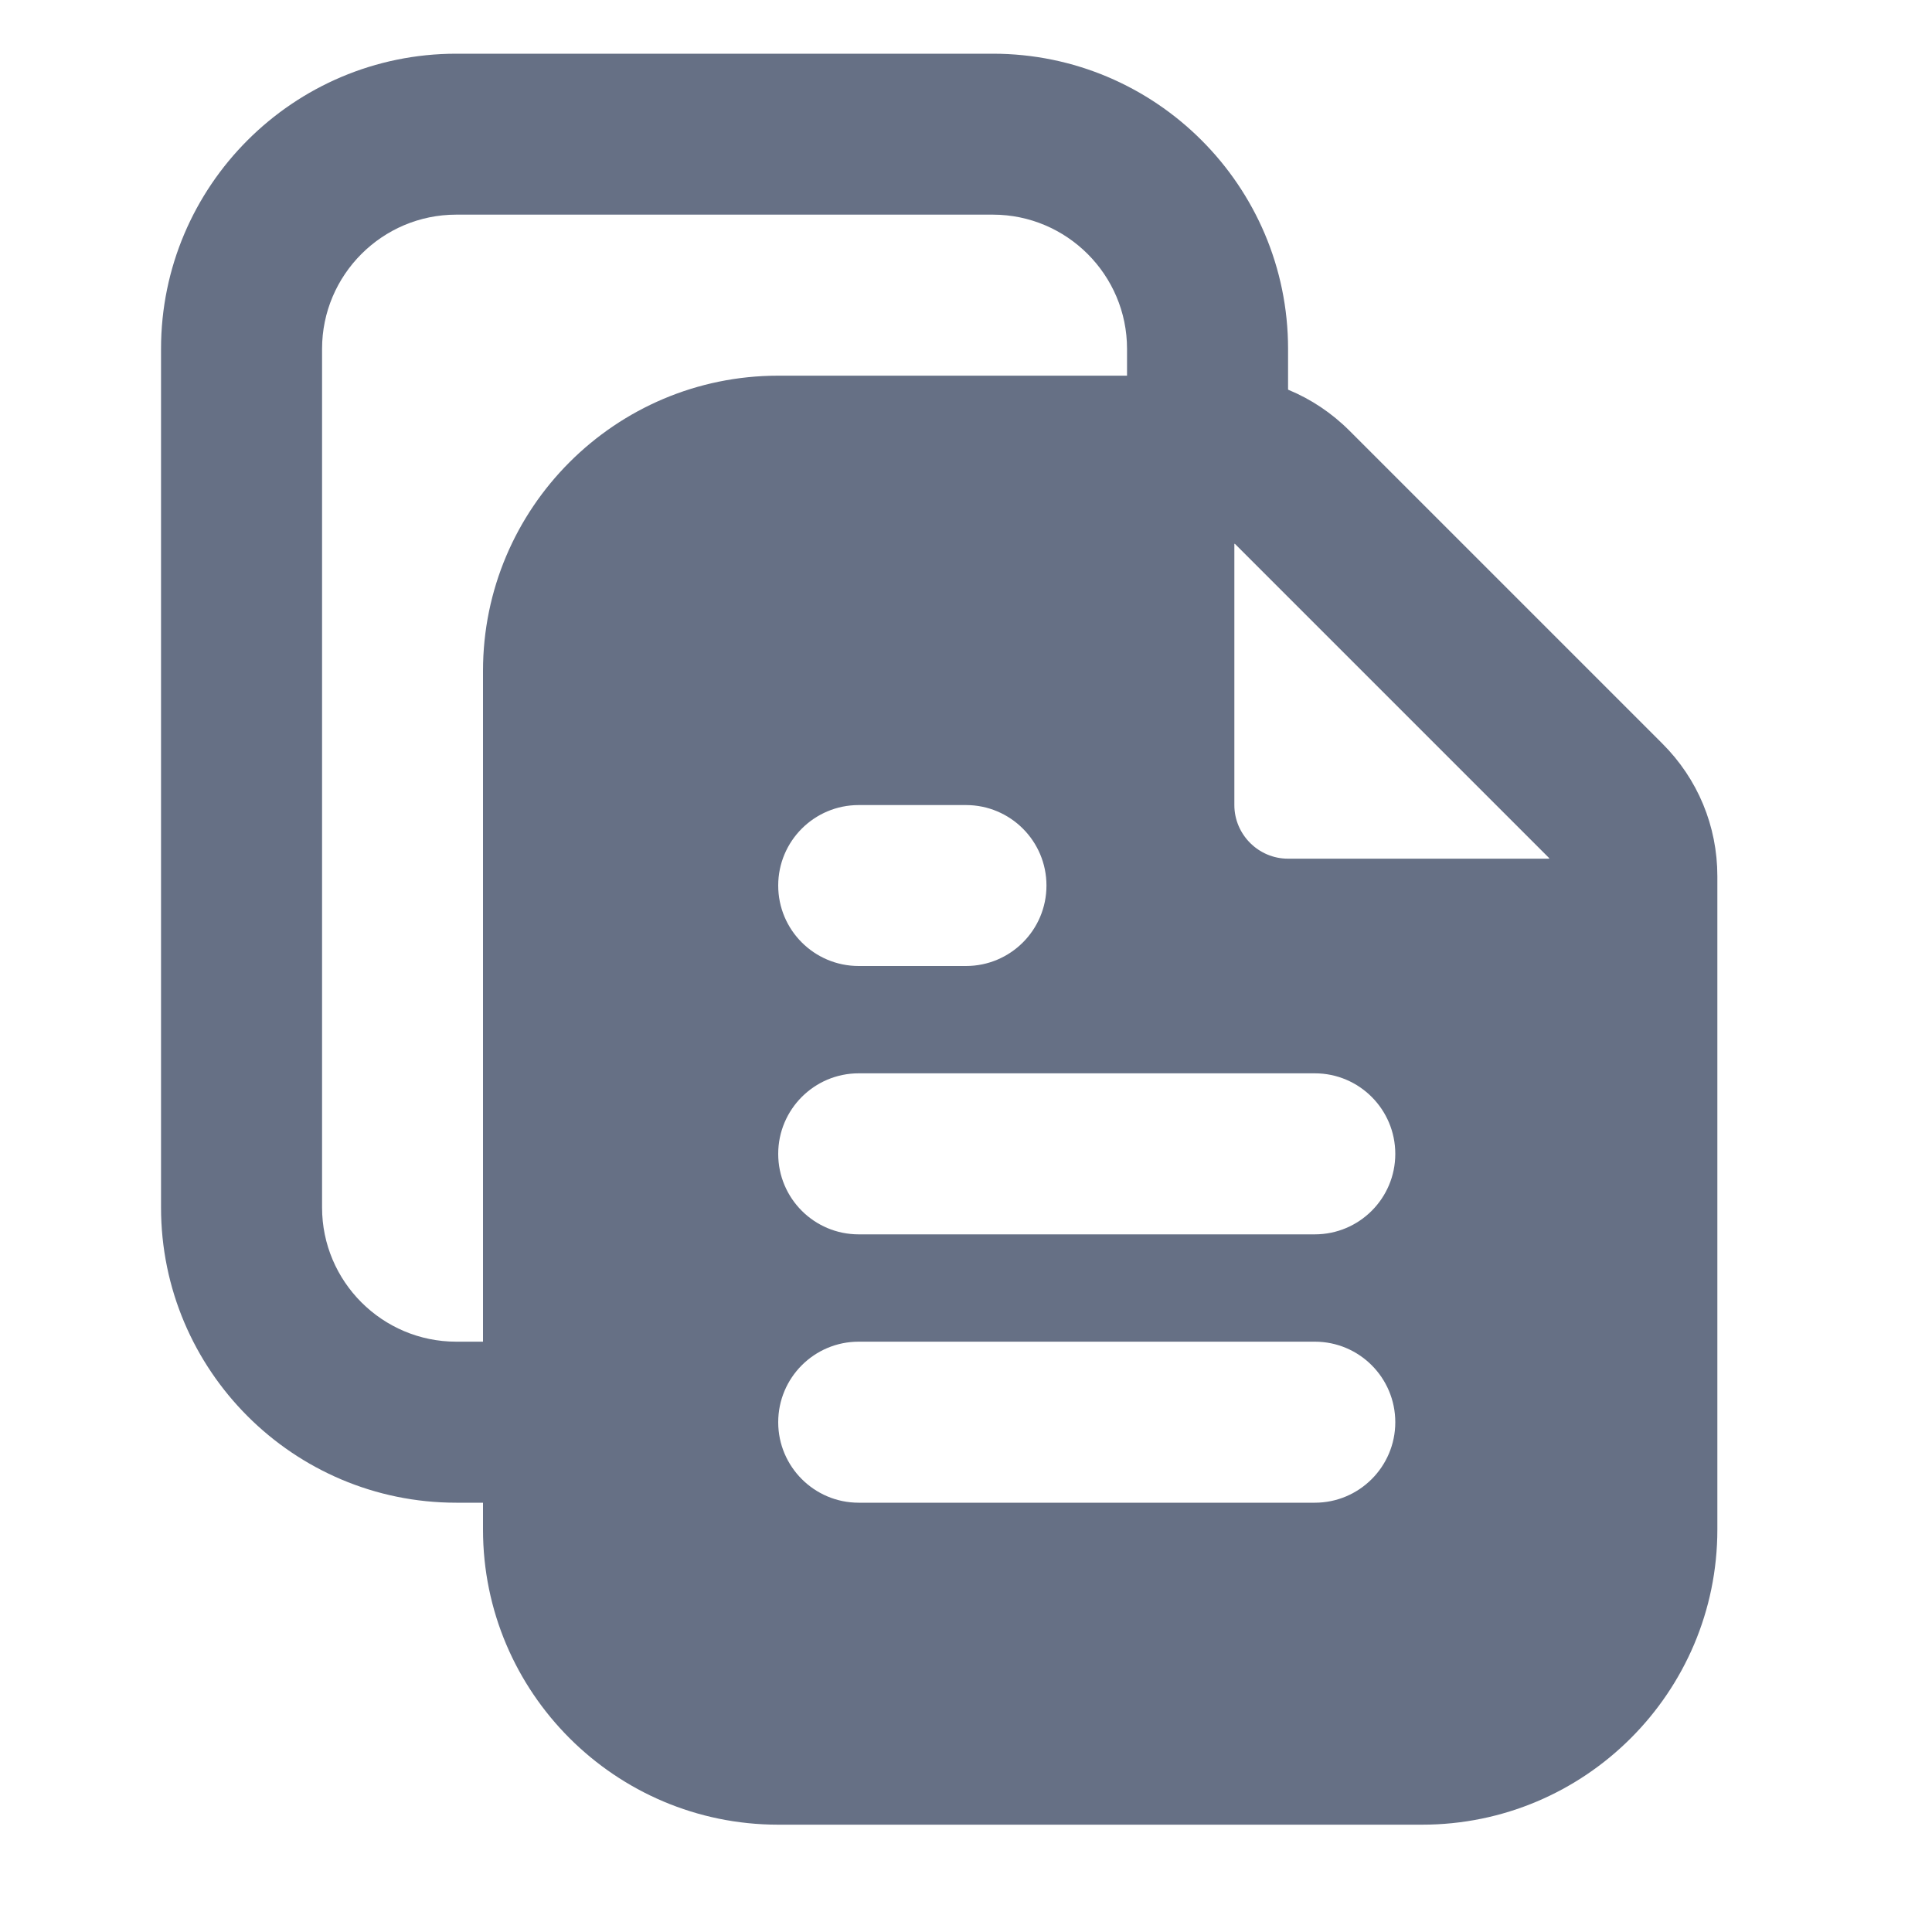
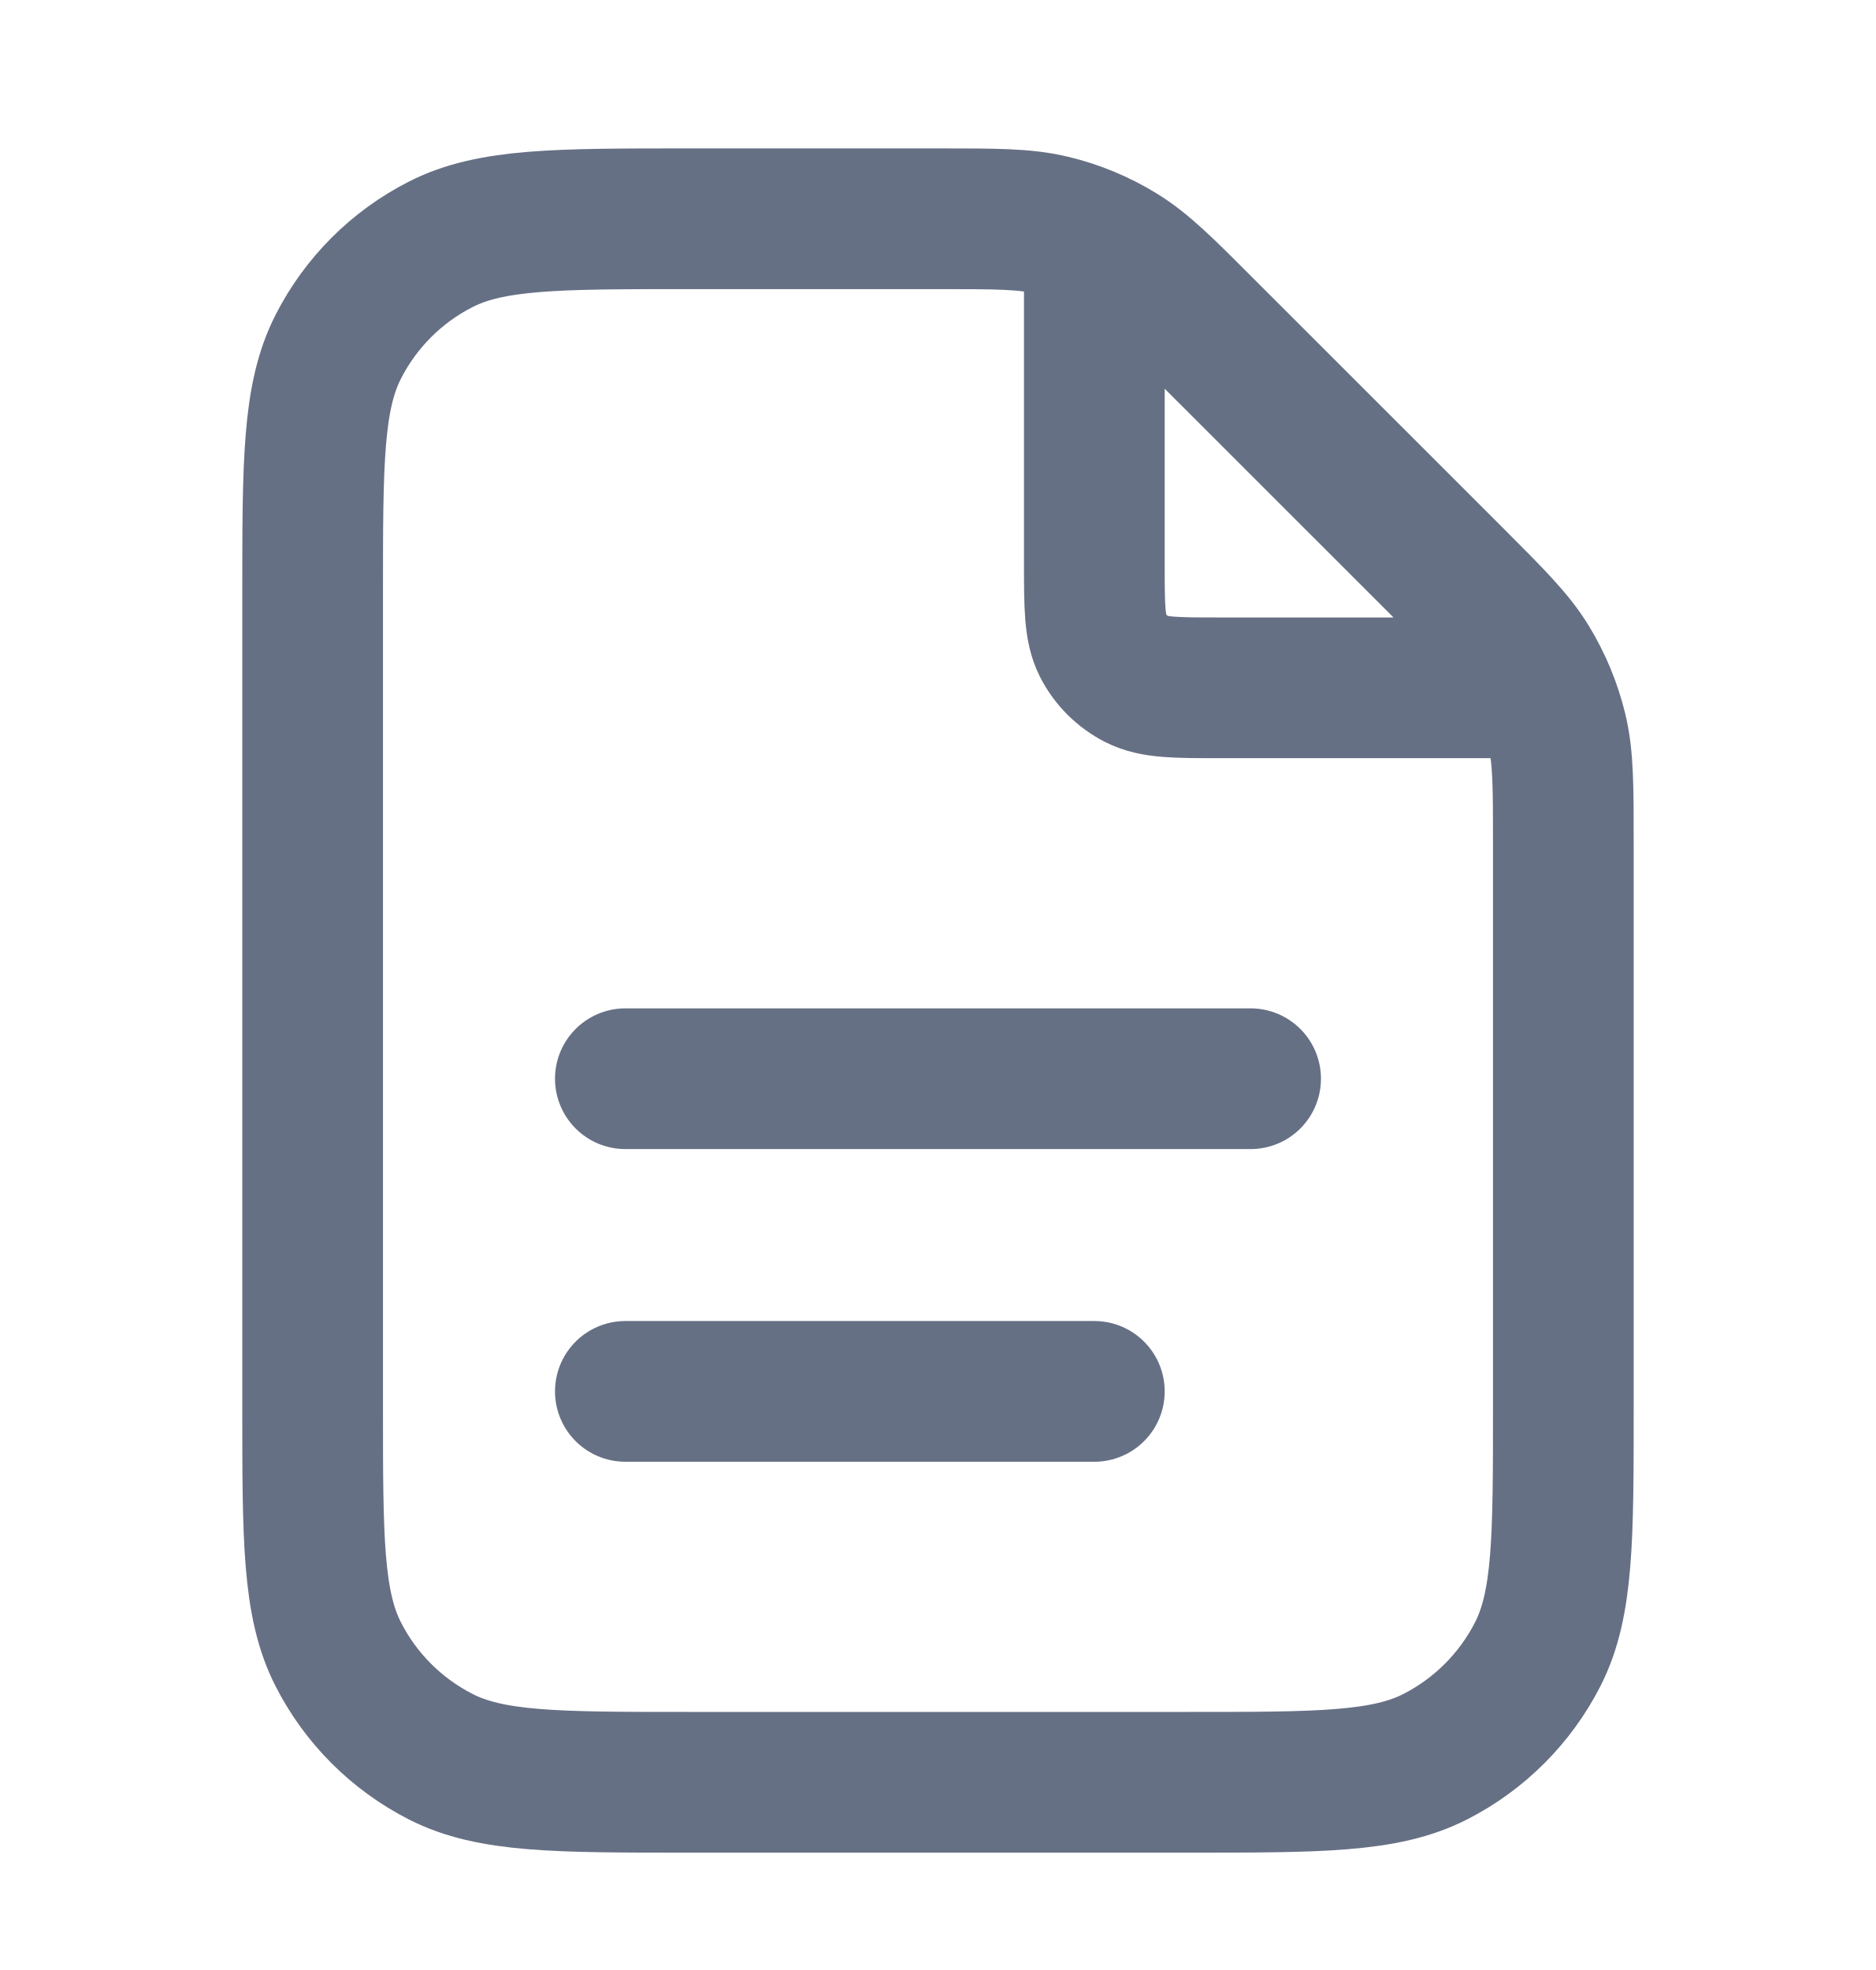
- <svg xmlns="http://www.w3.org/2000/svg" width="20" height="20" viewBox="0 0 20 20" fill="none">
-   <path d="M5.834 15.556H4.723C3.037 15.556 1.667 14.186 1.667 12.5V3.611C1.667 1.926 3.037 0.556 4.723 0.556H10.278C11.964 0.556 13.334 1.926 13.334 3.611V4.78C13.334 5.24 12.96 5.613 12.5 5.613C12.04 5.613 11.667 5.24 11.667 4.78V3.611C11.667 2.846 11.044 2.222 10.278 2.222H4.723C3.957 2.222 3.334 2.846 3.334 3.611V12.5C3.334 13.266 3.957 13.889 4.723 13.889H5.834C6.294 13.889 6.667 14.262 6.667 14.722C6.667 15.182 6.294 15.556 5.834 15.556Z" fill="#667085" />
-   <path d="M17.208 7.697L13.97 4.459C13.602 4.091 13.114 3.889 12.596 3.889H8.056C6.37 3.889 5 5.259 5 6.945V15.834C5 17.519 6.37 18.889 8.056 18.889H14.722C16.408 18.889 17.778 17.519 17.778 15.834V9.071C17.778 8.552 17.576 8.064 17.208 7.697ZM8.889 8.334H10C10.46 8.334 10.833 8.707 10.833 9.167C10.833 9.627 10.46 10 10 10H8.889C8.429 10 8.056 9.627 8.056 9.167C8.056 8.707 8.429 8.334 8.889 8.334ZM13.611 15.556H8.889C8.429 15.556 8.056 15.182 8.056 14.723C8.056 14.262 8.429 13.889 8.889 13.889H13.611C14.071 13.889 14.444 14.262 14.444 14.723C14.444 15.182 14.071 15.556 13.611 15.556ZM13.611 12.778H8.889C8.429 12.778 8.056 12.405 8.056 11.945C8.056 11.485 8.429 11.111 8.889 11.111H13.611C14.071 11.111 14.444 11.485 14.444 11.945C14.444 12.405 14.071 12.778 13.611 12.778ZM13.333 8.889C13.028 8.889 12.778 8.639 12.778 8.334V5.631L12.783 5.629L16.038 8.884L16.036 8.889H13.333Z" fill="#667085" />
+ <svg xmlns="http://www.w3.org/2000/svg" width="20" height="21" viewBox="0 0 20 21" fill="none" data-google-analytics-opt-out="">
+   <path d="M11.667 2.557V5.999C11.667 6.465 11.667 6.699 11.757 6.877C11.837 7.034 11.965 7.161 12.122 7.241C12.3 7.332 12.533 7.332 13 7.332H16.442M11.667 14.832H6.667M13.333 11.499H6.667M16.667 8.989V14.999C16.667 16.399 16.667 17.099 16.394 17.634C16.154 18.104 15.772 18.486 15.302 18.726C14.767 18.999 14.067 18.999 12.667 18.999H7.333C5.933 18.999 5.233 18.999 4.698 18.726C4.228 18.486 3.845 18.104 3.606 17.634C3.333 17.099 3.333 16.399 3.333 14.999V6.332C3.333 4.932 3.333 4.232 3.606 3.697C3.845 3.227 4.228 2.844 4.698 2.605C5.233 2.332 5.933 2.332 7.333 2.332H10.01C10.621 2.332 10.927 2.332 11.215 2.401C11.47 2.462 11.714 2.563 11.937 2.7C12.19 2.855 12.406 3.071 12.838 3.504L15.495 6.16C15.927 6.593 16.144 6.809 16.298 7.061C16.435 7.285 16.536 7.529 16.598 7.784C16.667 8.072 16.667 8.377 16.667 8.989Z" stroke="#667085" stroke-width="1.5" stroke-linecap="round" stroke-linejoin="round" />
</svg>
